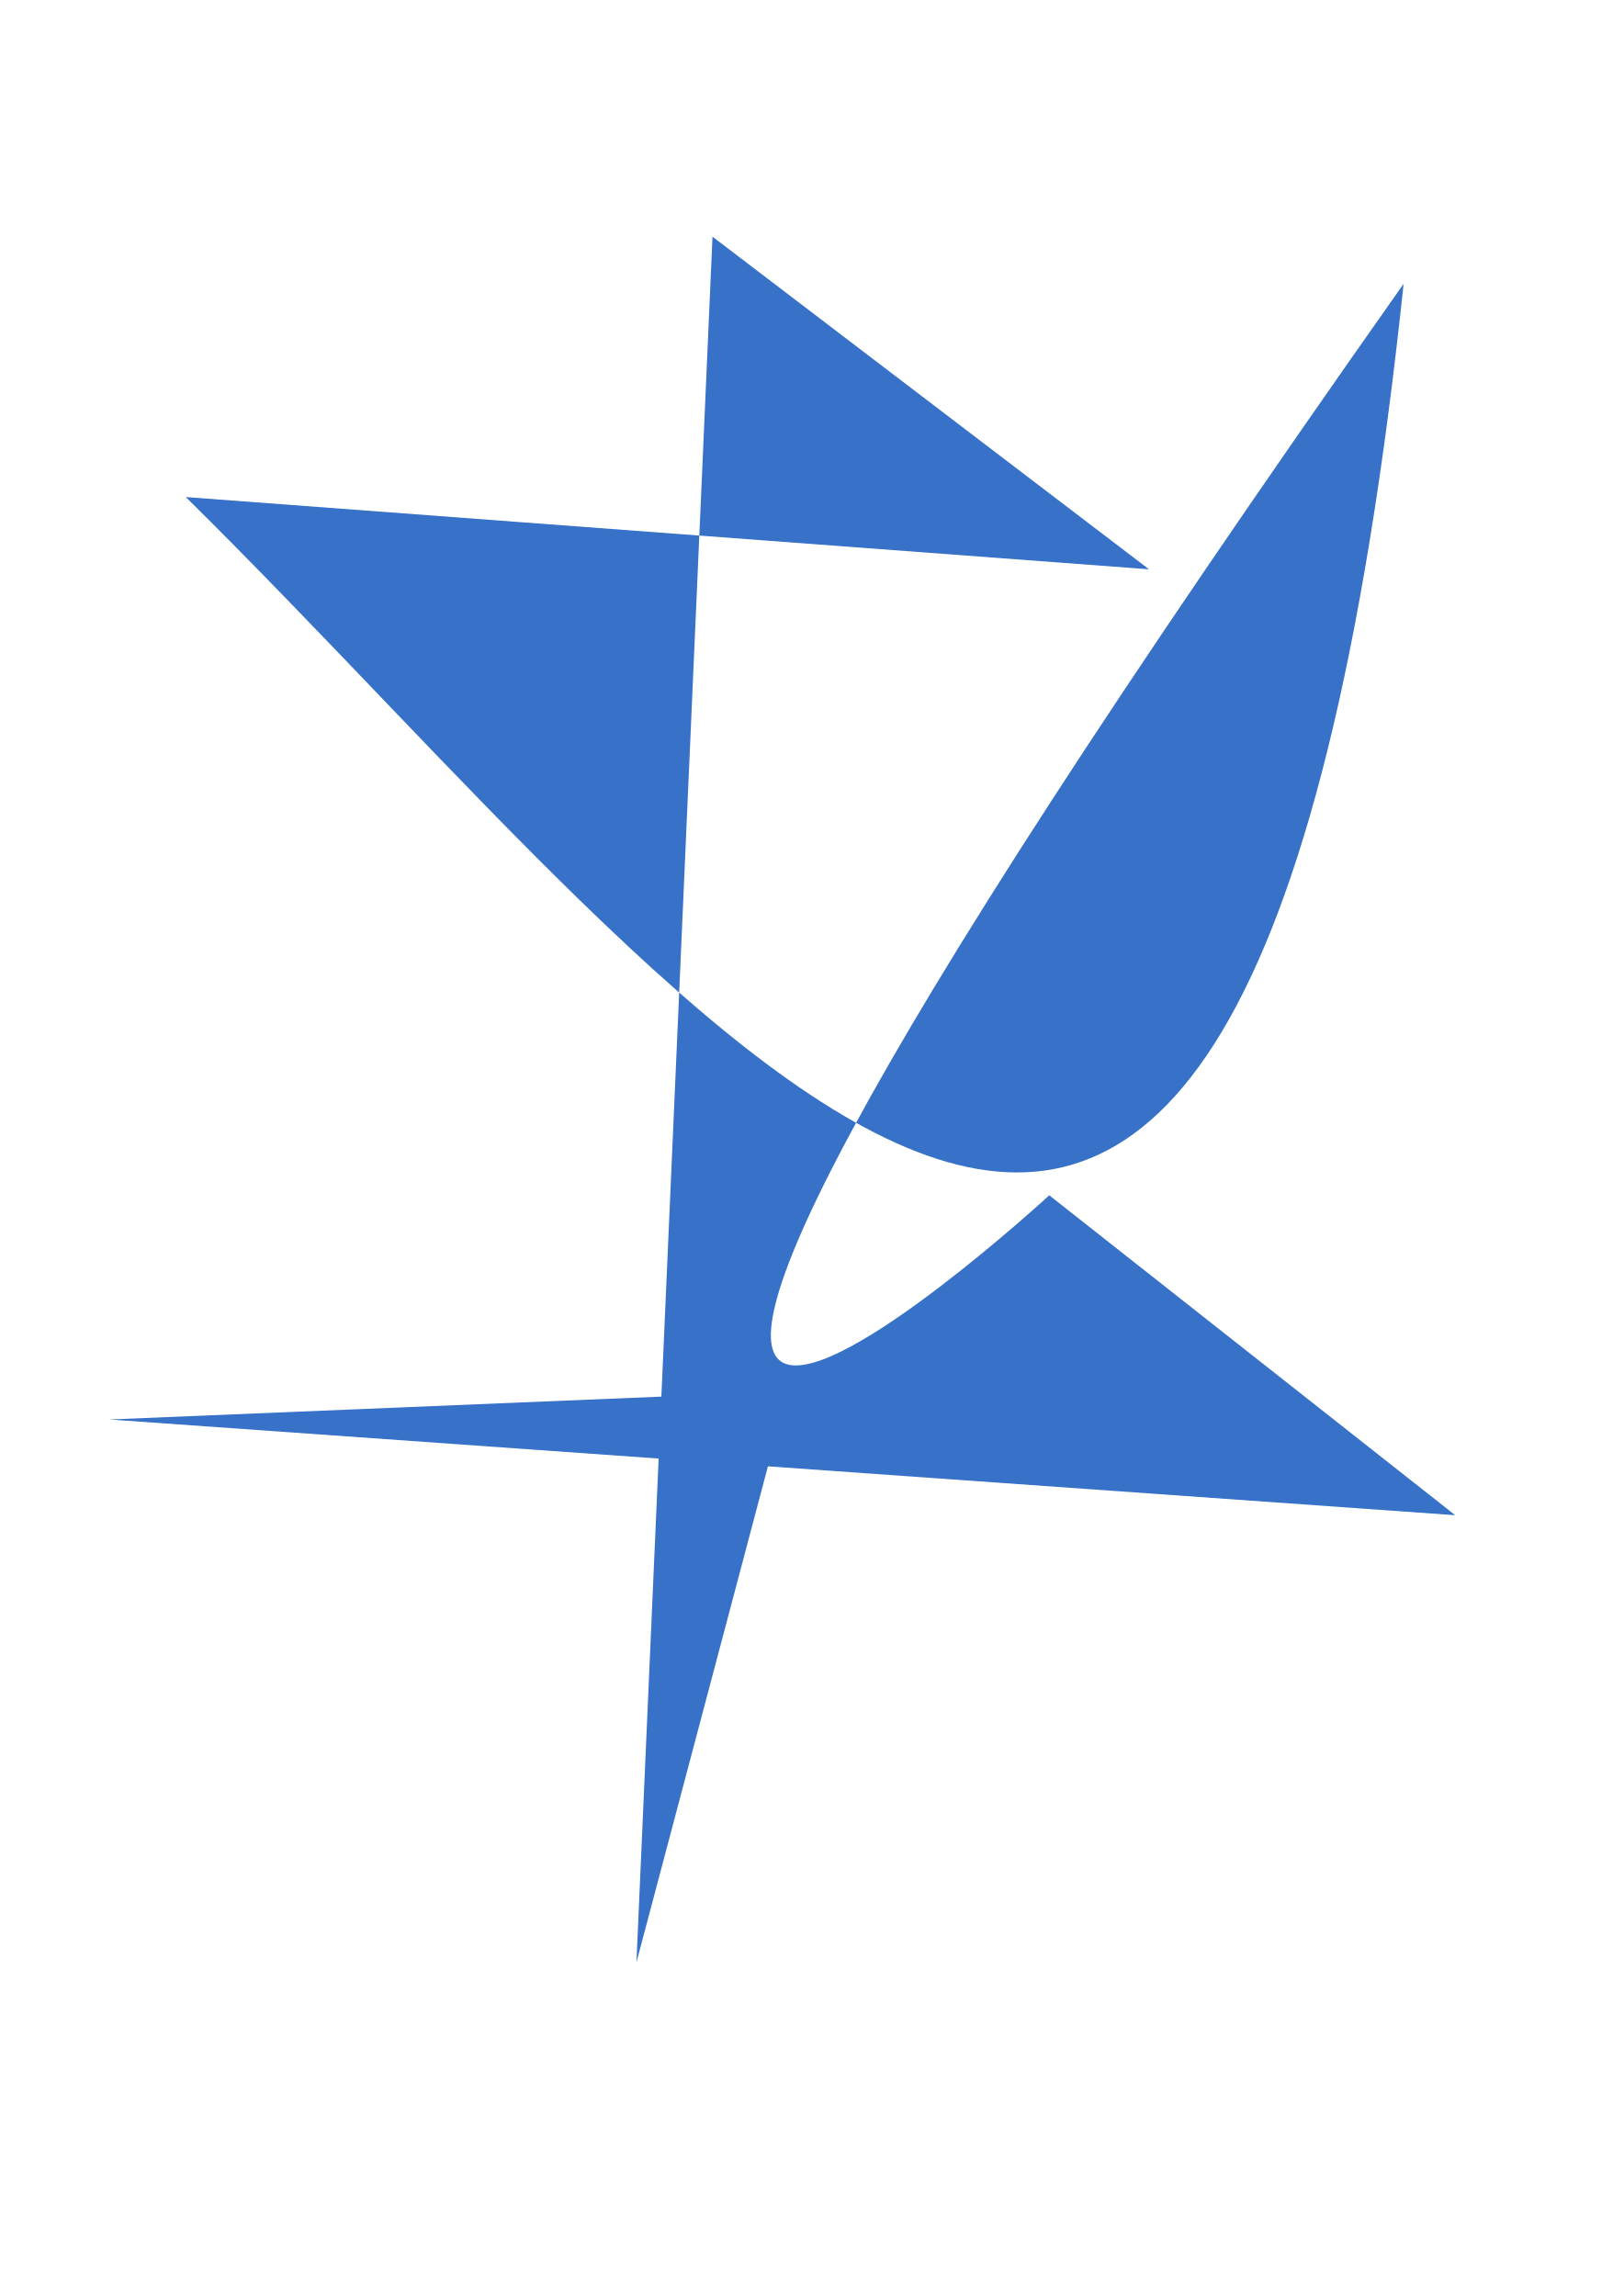
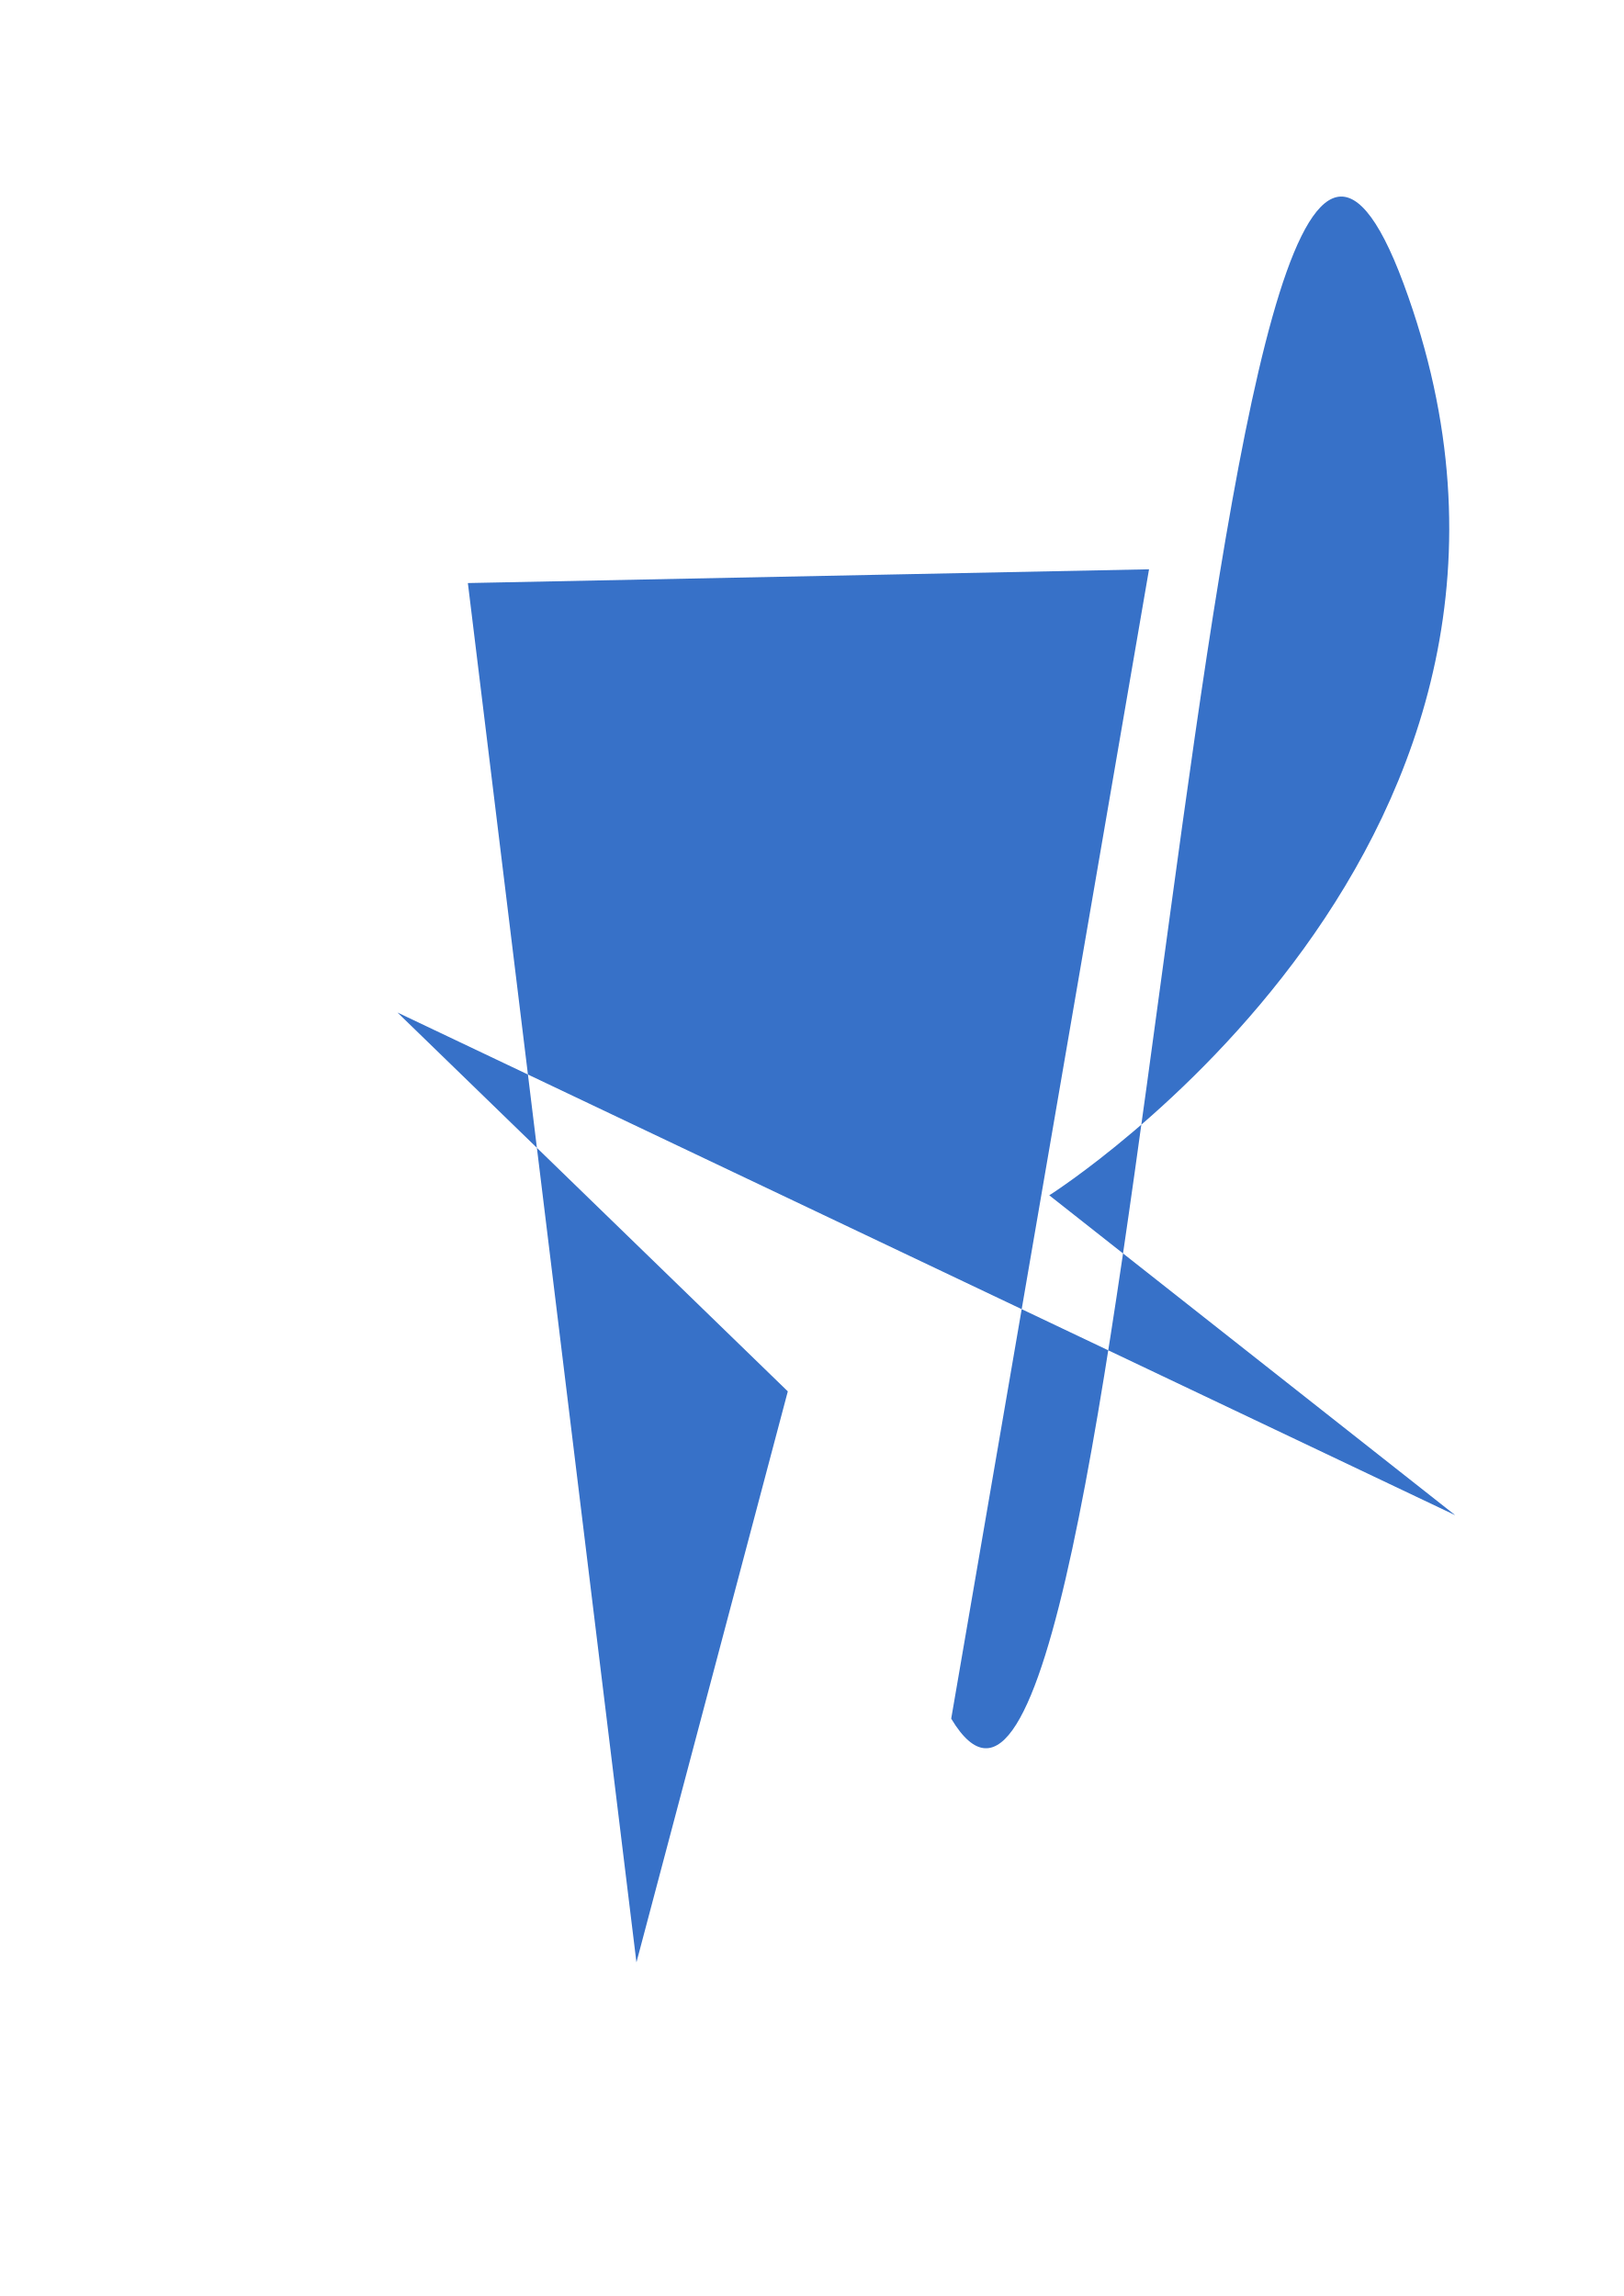
<svg xmlns="http://www.w3.org/2000/svg" height="1052.362" width="744.094" version="1.1" id="svg2">
  <defs id="defs4" />
-   <path style="fill:#3771c8;stroke:#000000;stroke-width:0;stroke-linecap:butt;stroke-linejoin:miter;stroke-miterlimit:4;stroke-opacity:1;stroke-dasharray:none" d="M 85.134,227.826 C 332.681,472.117 569.877,825.149 643.233,130.079 105.11,893.321 480.848,547.866 480.848,547.866 L 666.881,694.485 50.085,650.618 361.03,637.729 291.662,899.437 326.512,108.474 526.568,260.933 z" id="path2983" />
+   <path style="fill:#3771c8;stroke:#000000;stroke-width:0;stroke-linecap:butt;stroke-linejoin:miter;stroke-miterlimit:4;stroke-opacity:1;stroke-dasharray:none" d="M 435.91,787.728 C 522.194,931.924 548.64,-125.322 643.233,130.079 737.826,385.481 480.848,547.866 480.848,547.866 L 666.881,694.485 182.146,464.079 361.03,637.729 291.662,899.437 214.411,267.239 526.568,260.933 z" id="path2983" />
</svg>
